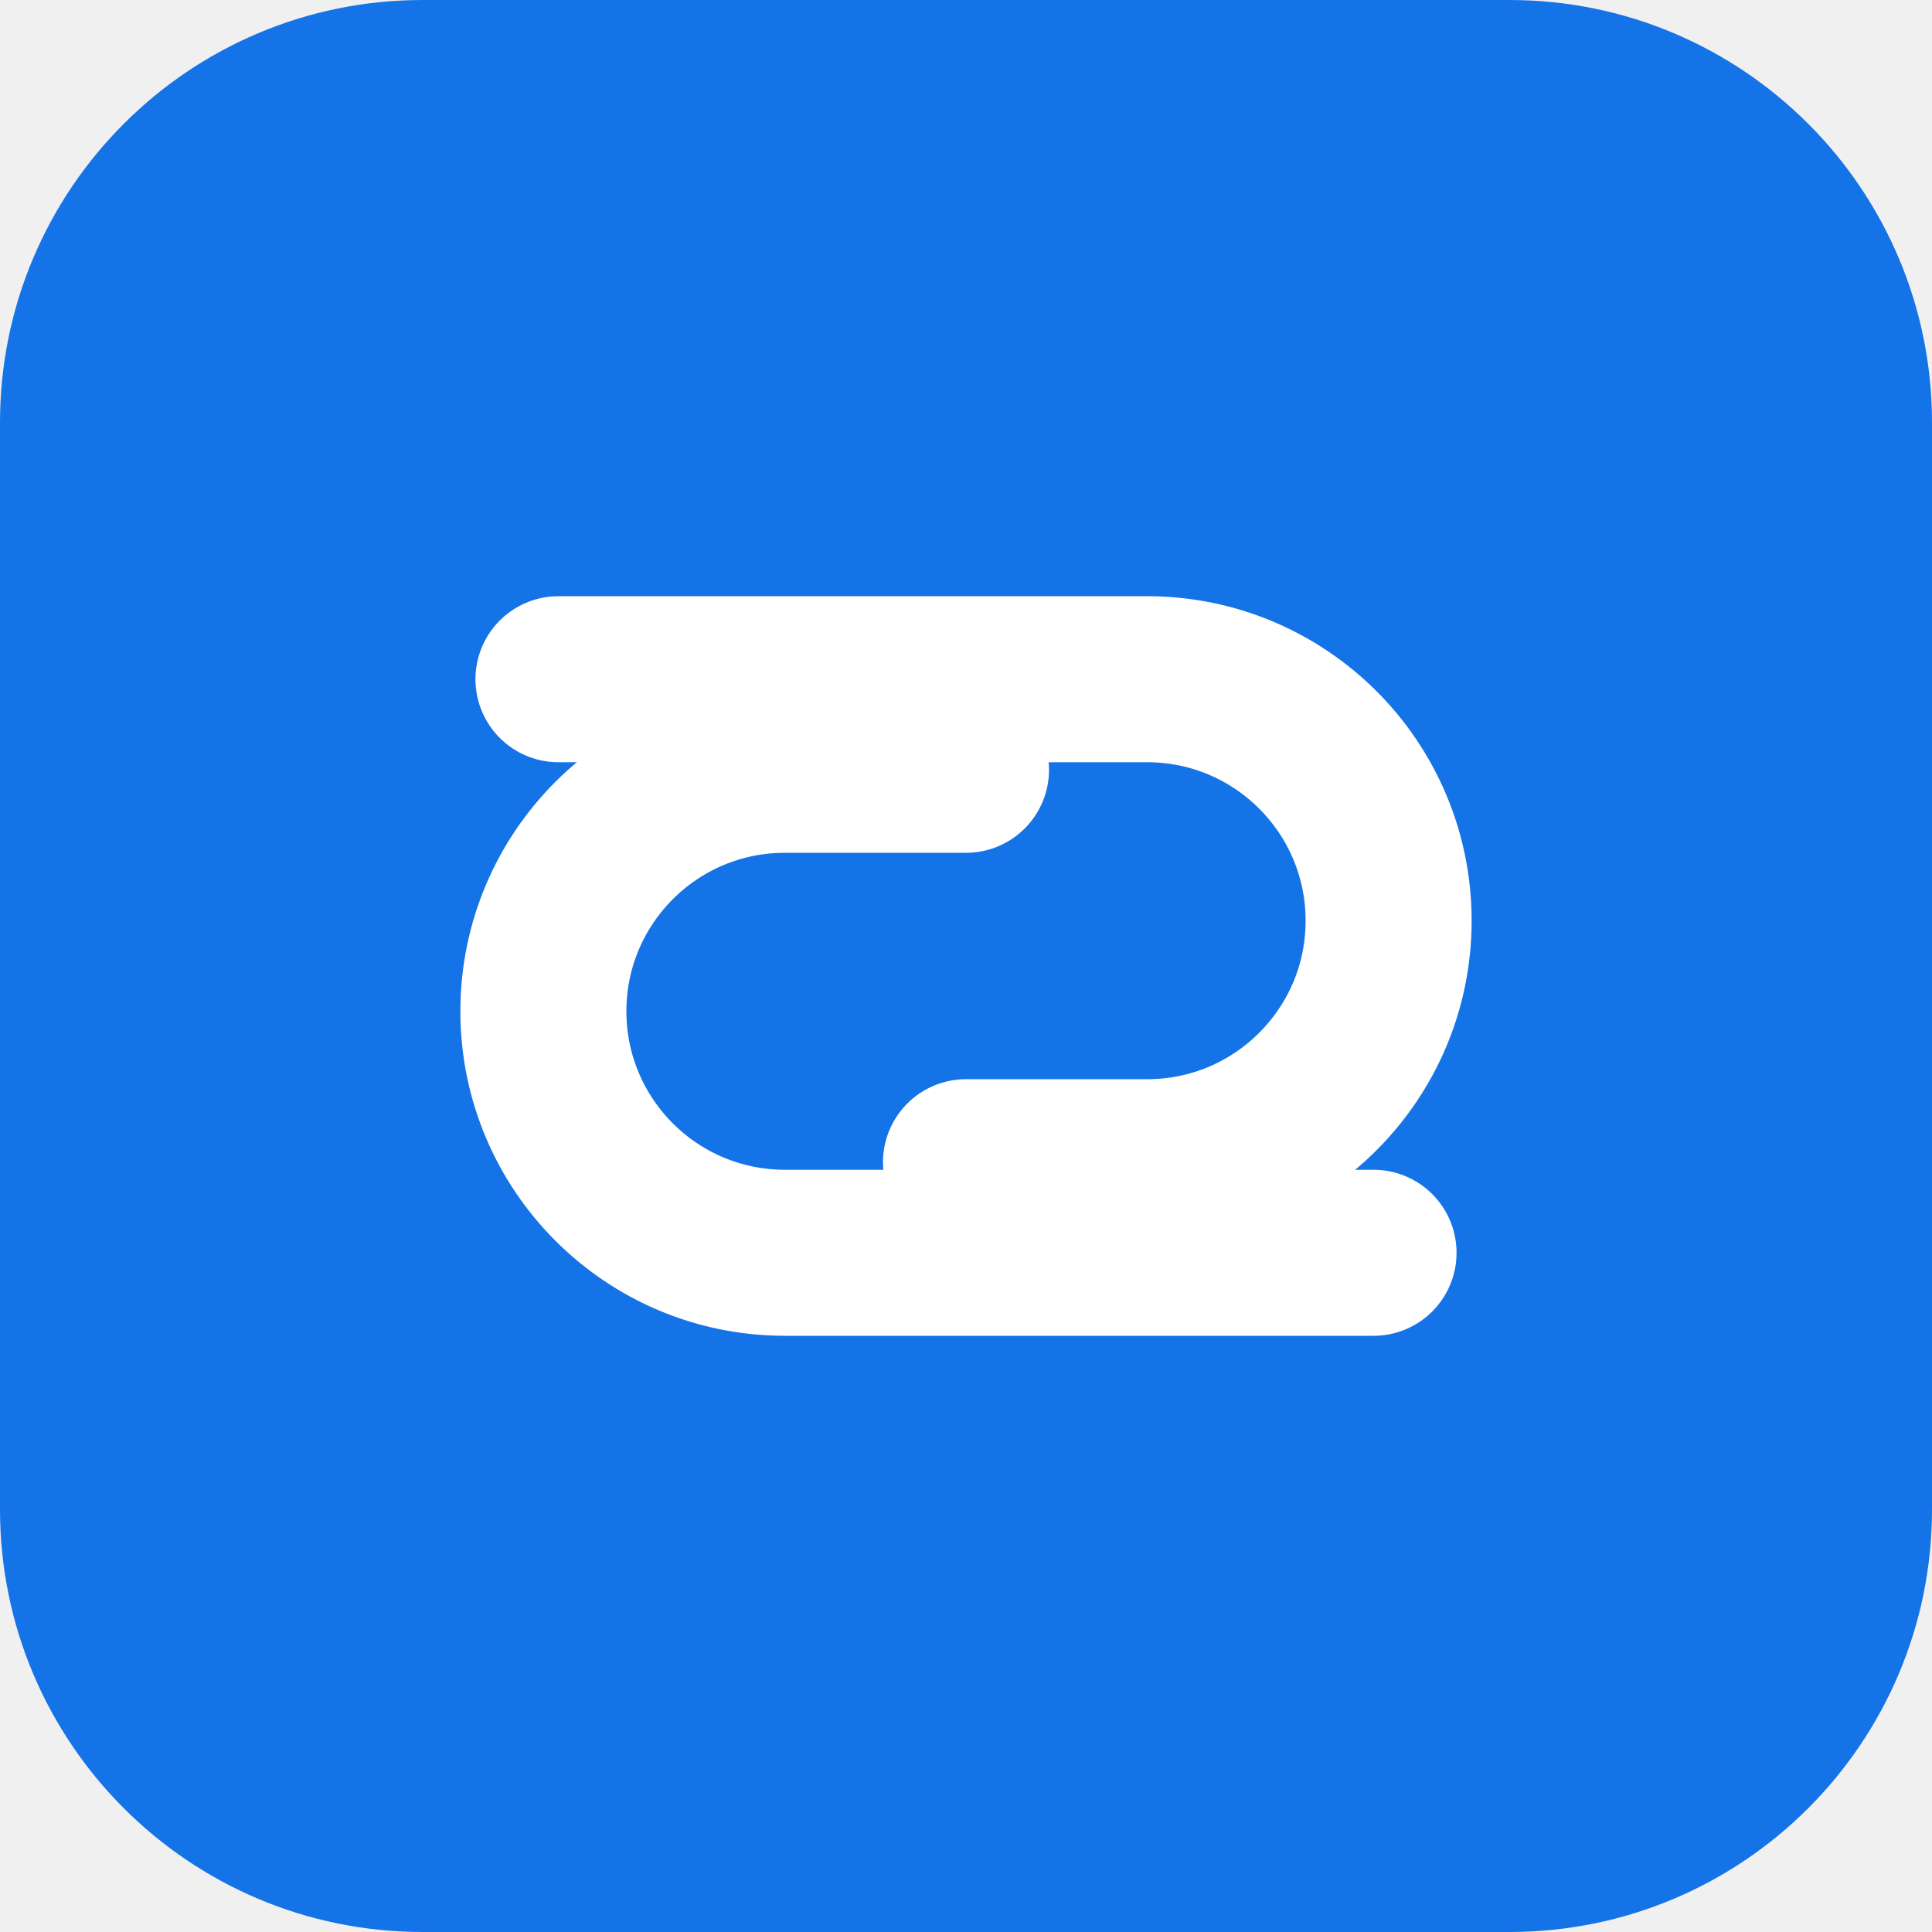
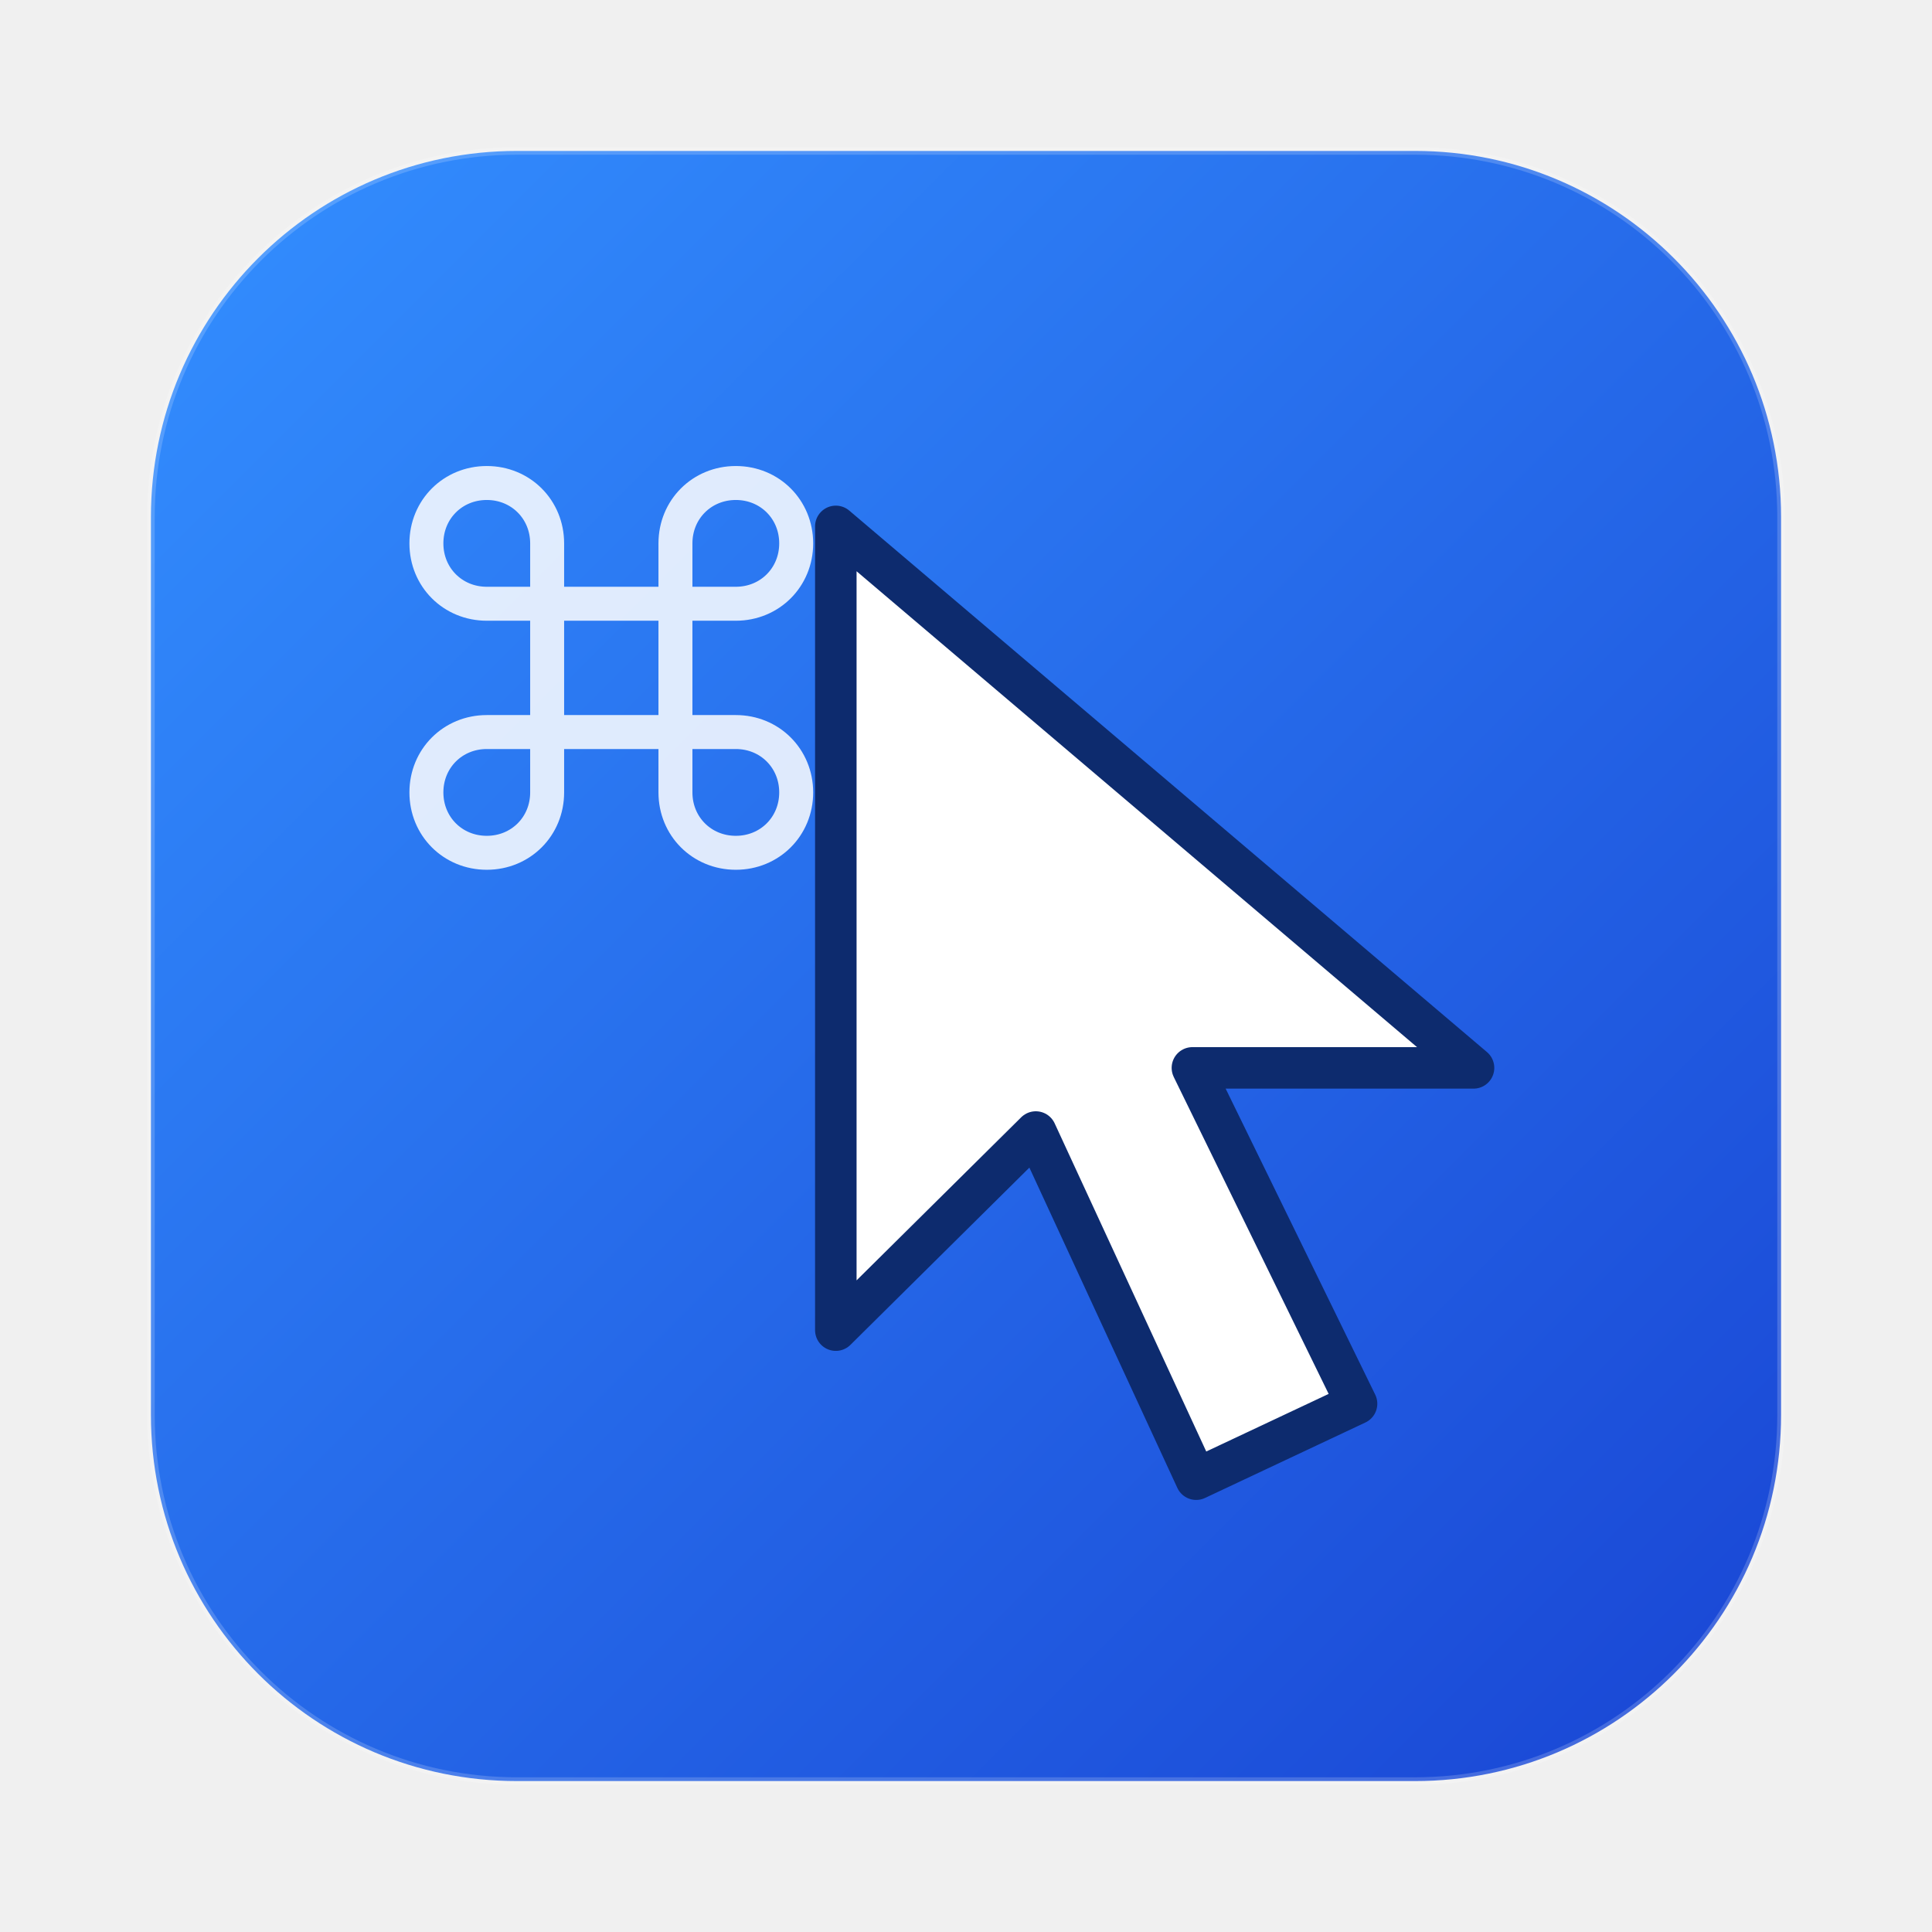
- <svg xmlns="http://www.w3.org/2000/svg" viewBox="0 0 128 128">
-   <rect width="128" height="128" rx="28" fill="#1473e6" />
-   <path d="M37 45h39a16 16 0 0 1 0 32H64" fill="none" stroke="white" stroke-width="11" stroke-linecap="round" />
-   <path d="M91 83H52a16 16 0 0 1 0-32h12" fill="none" stroke="white" stroke-width="11" stroke-linecap="round" />
+ <svg xmlns="http://www.w3.org/2000/svg" viewBox="0 0 1024 1024">
+   <defs>
+     <linearGradient id="blue" x1="0" y1="0" x2="1" y2="1">
+       <stop stop-color="#338fff" />
+       <stop offset="1" stop-color="#1945d4" />
+     </linearGradient>
+   </defs>
+   <rect x="80" y="80" width="864" height="864" rx="194" fill="url(#blue)" stroke="#ffffff" stroke-opacity=".18" stroke-width="4" />
+   <g fill="none" stroke="#ffffff" stroke-opacity=".85" stroke-width="18">
+     <path d="M290 320 H390 C408 320 422 306 422 288 C422 270 408 256 390 256 C372 256 358 270 358 288 V420 C358 438 372 452 390 452 C408 452 422 438 422 420 C422 402 408 388 390 388 H258 C240 388 226 402 226 420 C226 438 240 452 258 452 C276 452 290 438 290 420 V288 C290 270 276 256 258 256 C240 256 226 270 226 288 C226 306 240 320 258 320 Z" />
+   </g>
+   <polygon points="443,279 443,705 549,600 634,784 719,744 632,566 781,566" fill="white" stroke="#0d2b6e" stroke-width="22" stroke-linejoin="round" />
</svg>
